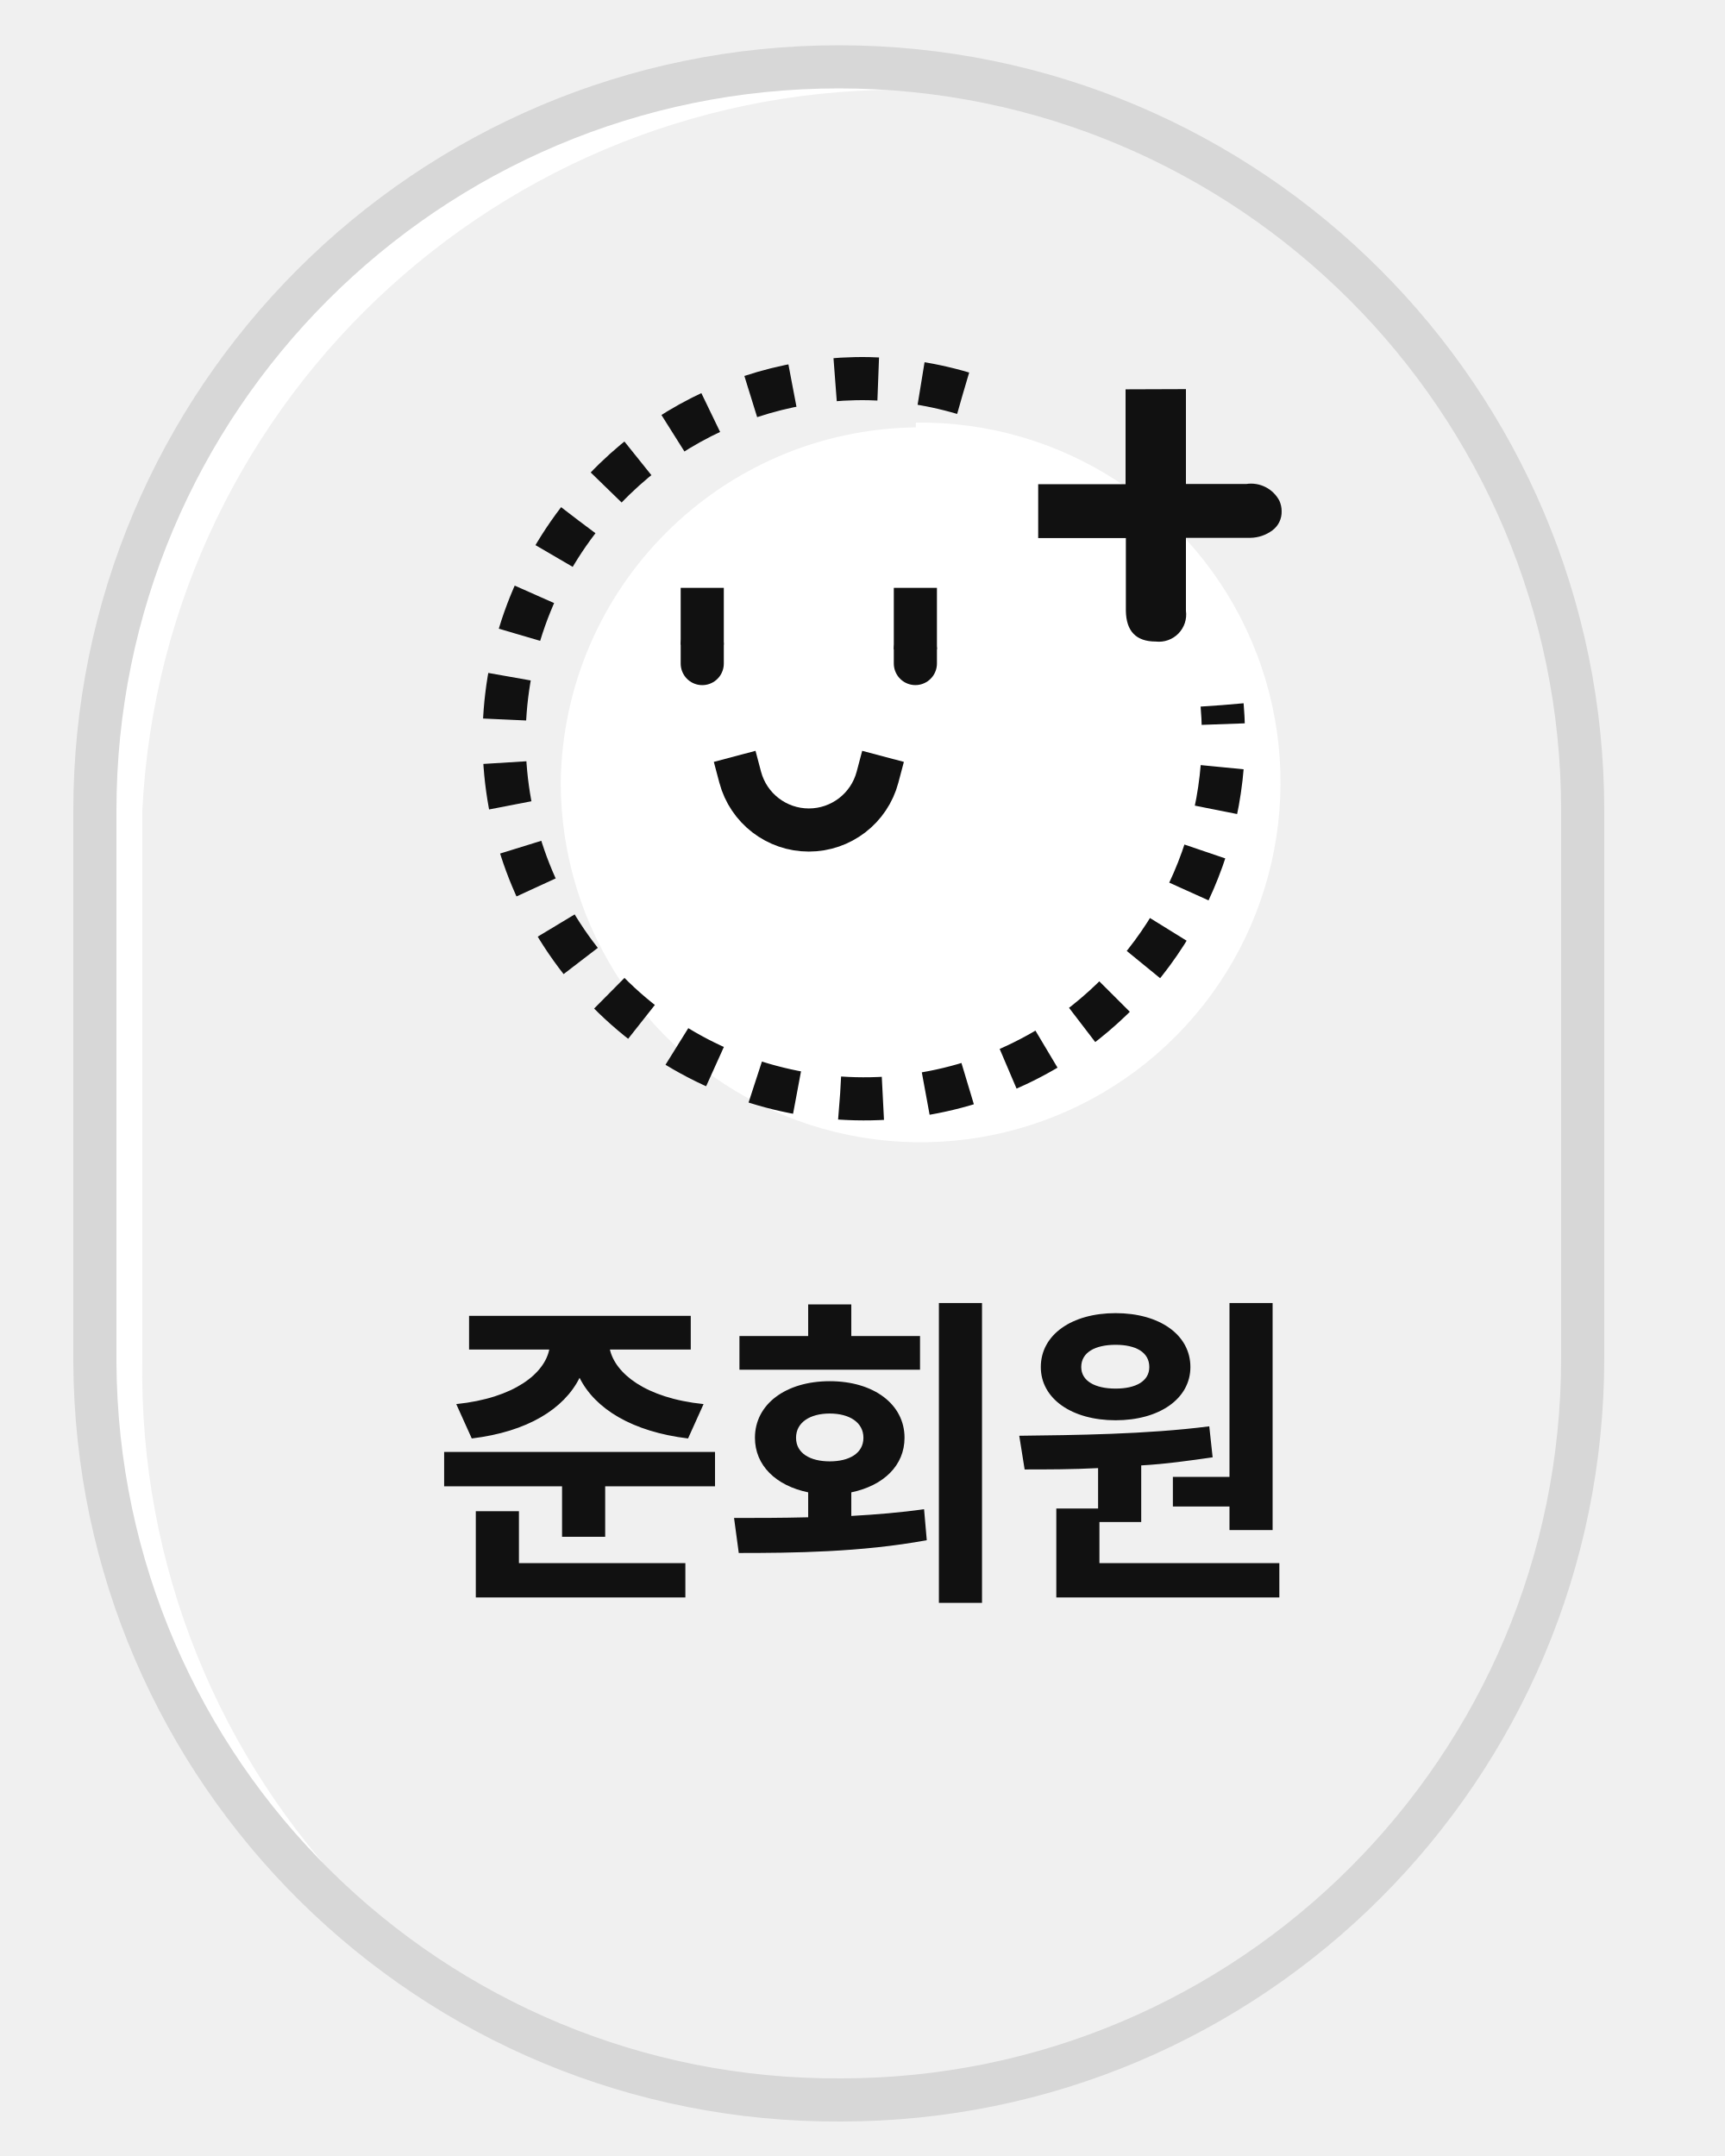
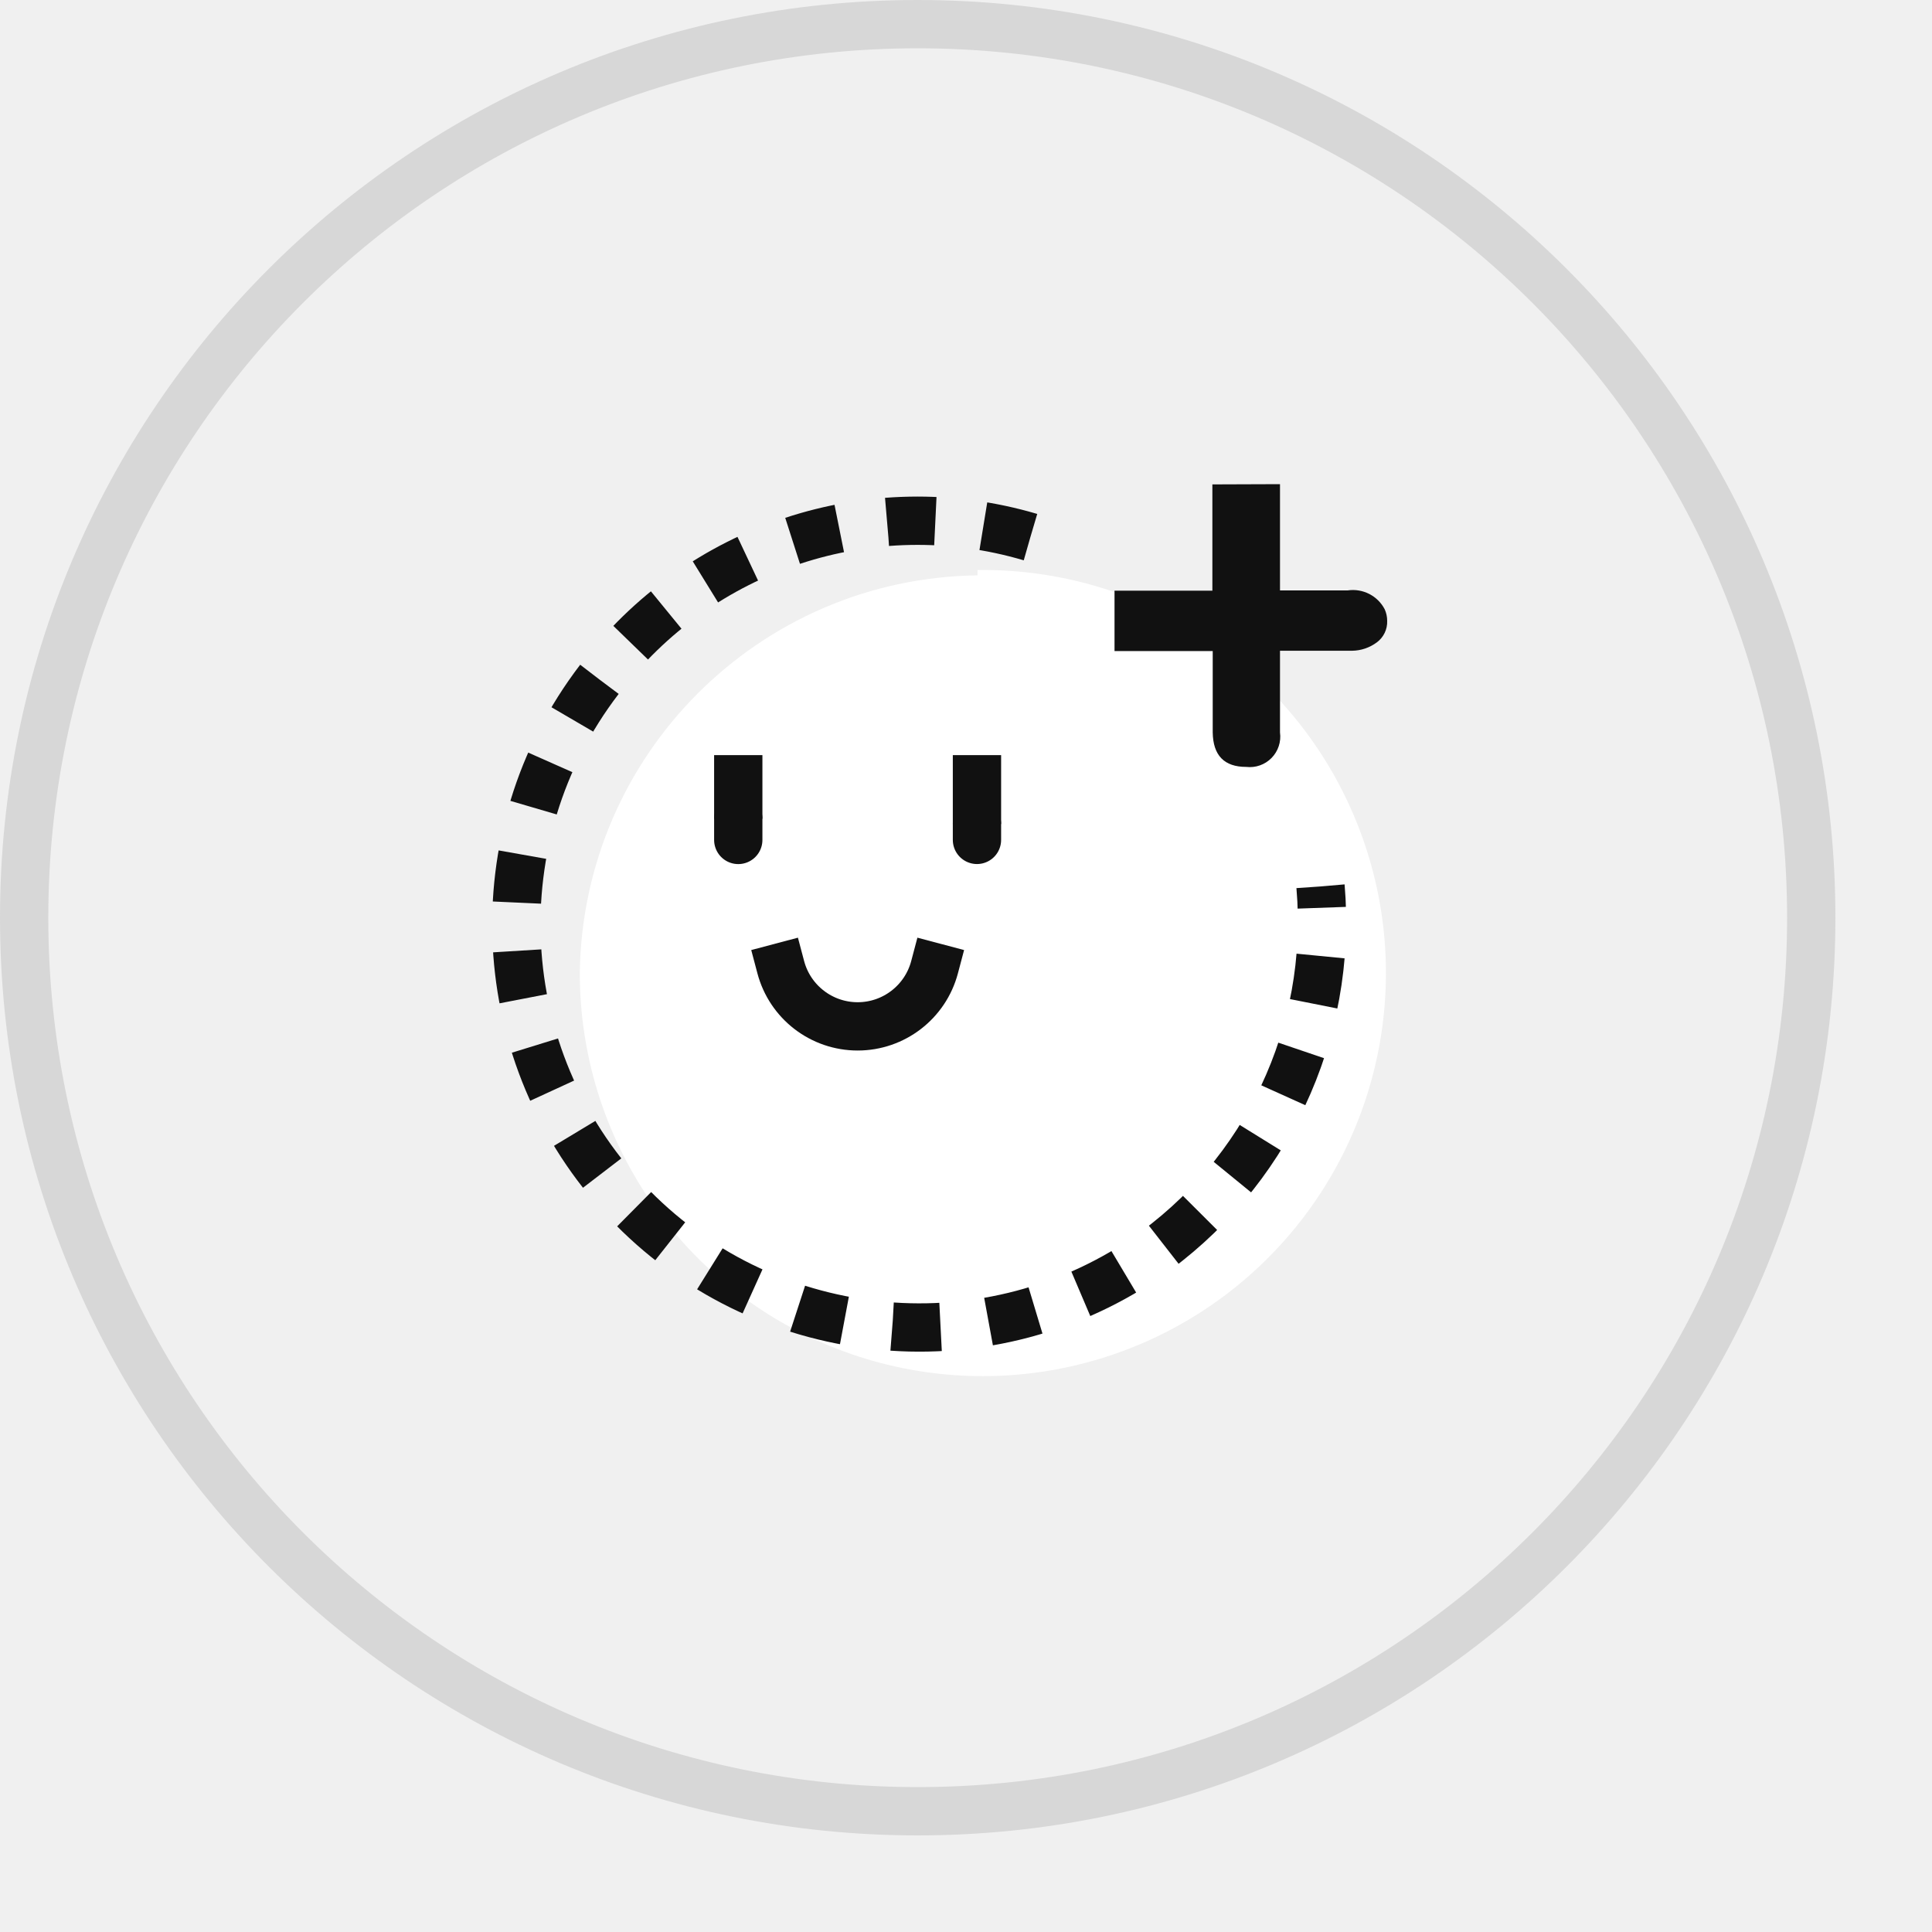
- <svg xmlns="http://www.w3.org/2000/svg" width="40" height="50" viewBox="0 0 40 50">
-   <defs>
-     <clipPath id="clip-path">
-       <rect id="사각형_257951" data-name="사각형 257951" width="40" height="50" fill="none" />
-     </clipPath>
-   </defs>
-   <g id="icon_membership_40" transform="translate(-30 -146)">
-     <g id="그룹_422183" data-name="그룹 422183" transform="translate(-80 -50)">
-       <g id="icon_membership_silver_40" transform="translate(-17945 -11517)">
-         <g id="멤버십아이콘_실버_40x50" transform="translate(18075 11738)">
-           <g id="그룹_343280" data-name="그룹 343280" transform="translate(-20 -25)" clip-path="url(#clip-path)">
-             <path id="패스_695049" data-name="패스 695049" d="M19.7,48.5h0A17.6,17.6,0,0,1,2.2,31V17.8a17.6,17.6,0,0,1,35.1,0V31A17.6,17.6,0,0,1,19.7,48.5h-.1" fill="#fff" />
-             <path id="패스_695050" data-name="패스 695050" d="M20.6,49.4h0A17.6,17.6,0,0,1,3.3,31.5V18.8A17.6,17.6,0,0,1,21.7,2.1,17.6,17.6,0,0,1,37.9,18.8V31.6A17.6,17.6,0,0,1,20.6,49.5" fill="#f0f0f0" />
-             <path id="패스_695051" data-name="패스 695051" d="M19.5,48.7h0A17.2,17.2,0,0,1,2.2,31.6h0V18.8a17.25,17.25,0,1,1,34.5,0h0V31.5A17.2,17.2,0,0,1,19.5,48.7Z" fill="none" stroke="#d7d7d7" stroke-miterlimit="10" stroke-width="1" />
-           </g>
-         </g>
-         <text id="준회원" transform="translate(18074.9 11749.5)" fill="#111" font-size="7.5" font-family="MoebiusKorea-Bold, Moebius Korea" font-weight="700" letter-spacing="-0.03em">
-           <tspan x="-9.9" y="0">준회원</tspan>
-         </text>
-       </g>
+ <svg xmlns="http://www.w3.org/2000/svg" width="40" height="40" viewBox="0 0 40 40">
+   <g id="icon_membership_fold_40" transform="translate(-20.048 -95.048)">
+     <rect id="사각형_304825" data-name="사각형 304825" width="38" height="38" rx="19" transform="translate(22.048 97.048)" fill="#f0f0f0" />
+     <g id="사각형_246055" data-name="사각형 246055" transform="translate(20.048 95.048)" fill="none" stroke="#d7d7d7" stroke-width="1">
+       <rect width="38" height="38" rx="19" stroke="none" />
+       <rect x="0.5" y="0.5" width="37" height="37" rx="18.5" fill="none" />
    </g>
-     <g id="그룹_422505" data-name="그룹 422505" transform="translate(41.668 152.605)">
+     <g id="그룹_422505" data-name="그룹 422505" transform="translate(30.717 103.654)">
      <path id="패스_694984" data-name="패스 694984" d="M21.035,12.4A8.345,8.345,0,1,1,12.8,20.745h0a8.345,8.345,0,0,1,8.235-8.235" transform="translate(-11.465 -9.204)" fill="#fff" />
      <path id="패스_694986" data-name="패스 694986" d="M23.159,12.914a8.245,8.245,0,0,0-8.924,2.947,8.345,8.345,0,0,0,11.3,11.986,8.47,8.47,0,0,0,3.631-7.7" transform="translate(-12.495 -10.4)" fill="none" stroke="#111" stroke-linejoin="round" stroke-width="1" stroke-dasharray="1 1" />
      <g id="그룹_422507" data-name="그룹 422507">
        <path id="패스_694988" data-name="패스 694988" d="M20.684,20.8a1.647,1.647,0,0,1-3.184,0" transform="translate(-12.004 -9.381)" fill="none" stroke="#111" stroke-linecap="square" stroke-miterlimit="10" stroke-width="1" />
        <g id="그룹_422506" data-name="그룹 422506">
          <line id="선_93127" data-name="선 93127" y2="0.329" transform="translate(9.558 8.454)" fill="none" stroke="#111" stroke-linecap="round" stroke-width="1" />
          <line id="선_93128" data-name="선 93128" y2="1.427" transform="translate(9.558 7.028)" fill="none" stroke="#111" stroke-width="1" />
          <line id="선_93129" data-name="선 93129" y2="0.439" transform="translate(4.616 8.345)" fill="none" stroke="#111" stroke-linecap="round" stroke-width="1" />
          <line id="선_93130" data-name="선 93130" y2="1.318" transform="translate(4.616 7.028)" fill="none" stroke="#111" stroke-width="1" />
        </g>
      </g>
    </g>
-     <path id="패스_837857" data-name="패스 837857" d="M.5-6.976v2.2h1.4a.742.742,0,0,1,.767.389.577.577,0,0,1,.052.241.529.529,0,0,1-.215.446.874.874,0,0,1-.509.173H.5v1.691a.632.632,0,0,1-.7.714q-.682,0-.693-.714V-3.521H-2.926v-1.25H-.9v-2.2Z" transform="translate(57 162)" fill="#111" />
+     <path id="패스_837857" data-name="패스 837857" d="M.5-6.976v2.2h1.4a.742.742,0,0,1,.767.389.577.577,0,0,1,.052.241.529.529,0,0,1-.215.446.874.874,0,0,1-.509.173H.5v1.691a.632.632,0,0,1-.7.714q-.682,0-.693-.714V-3.521H-2.926v-1.25H-.9v-2.2Z" transform="translate(46.049 112.048)" fill="#111" />
  </g>
</svg>
